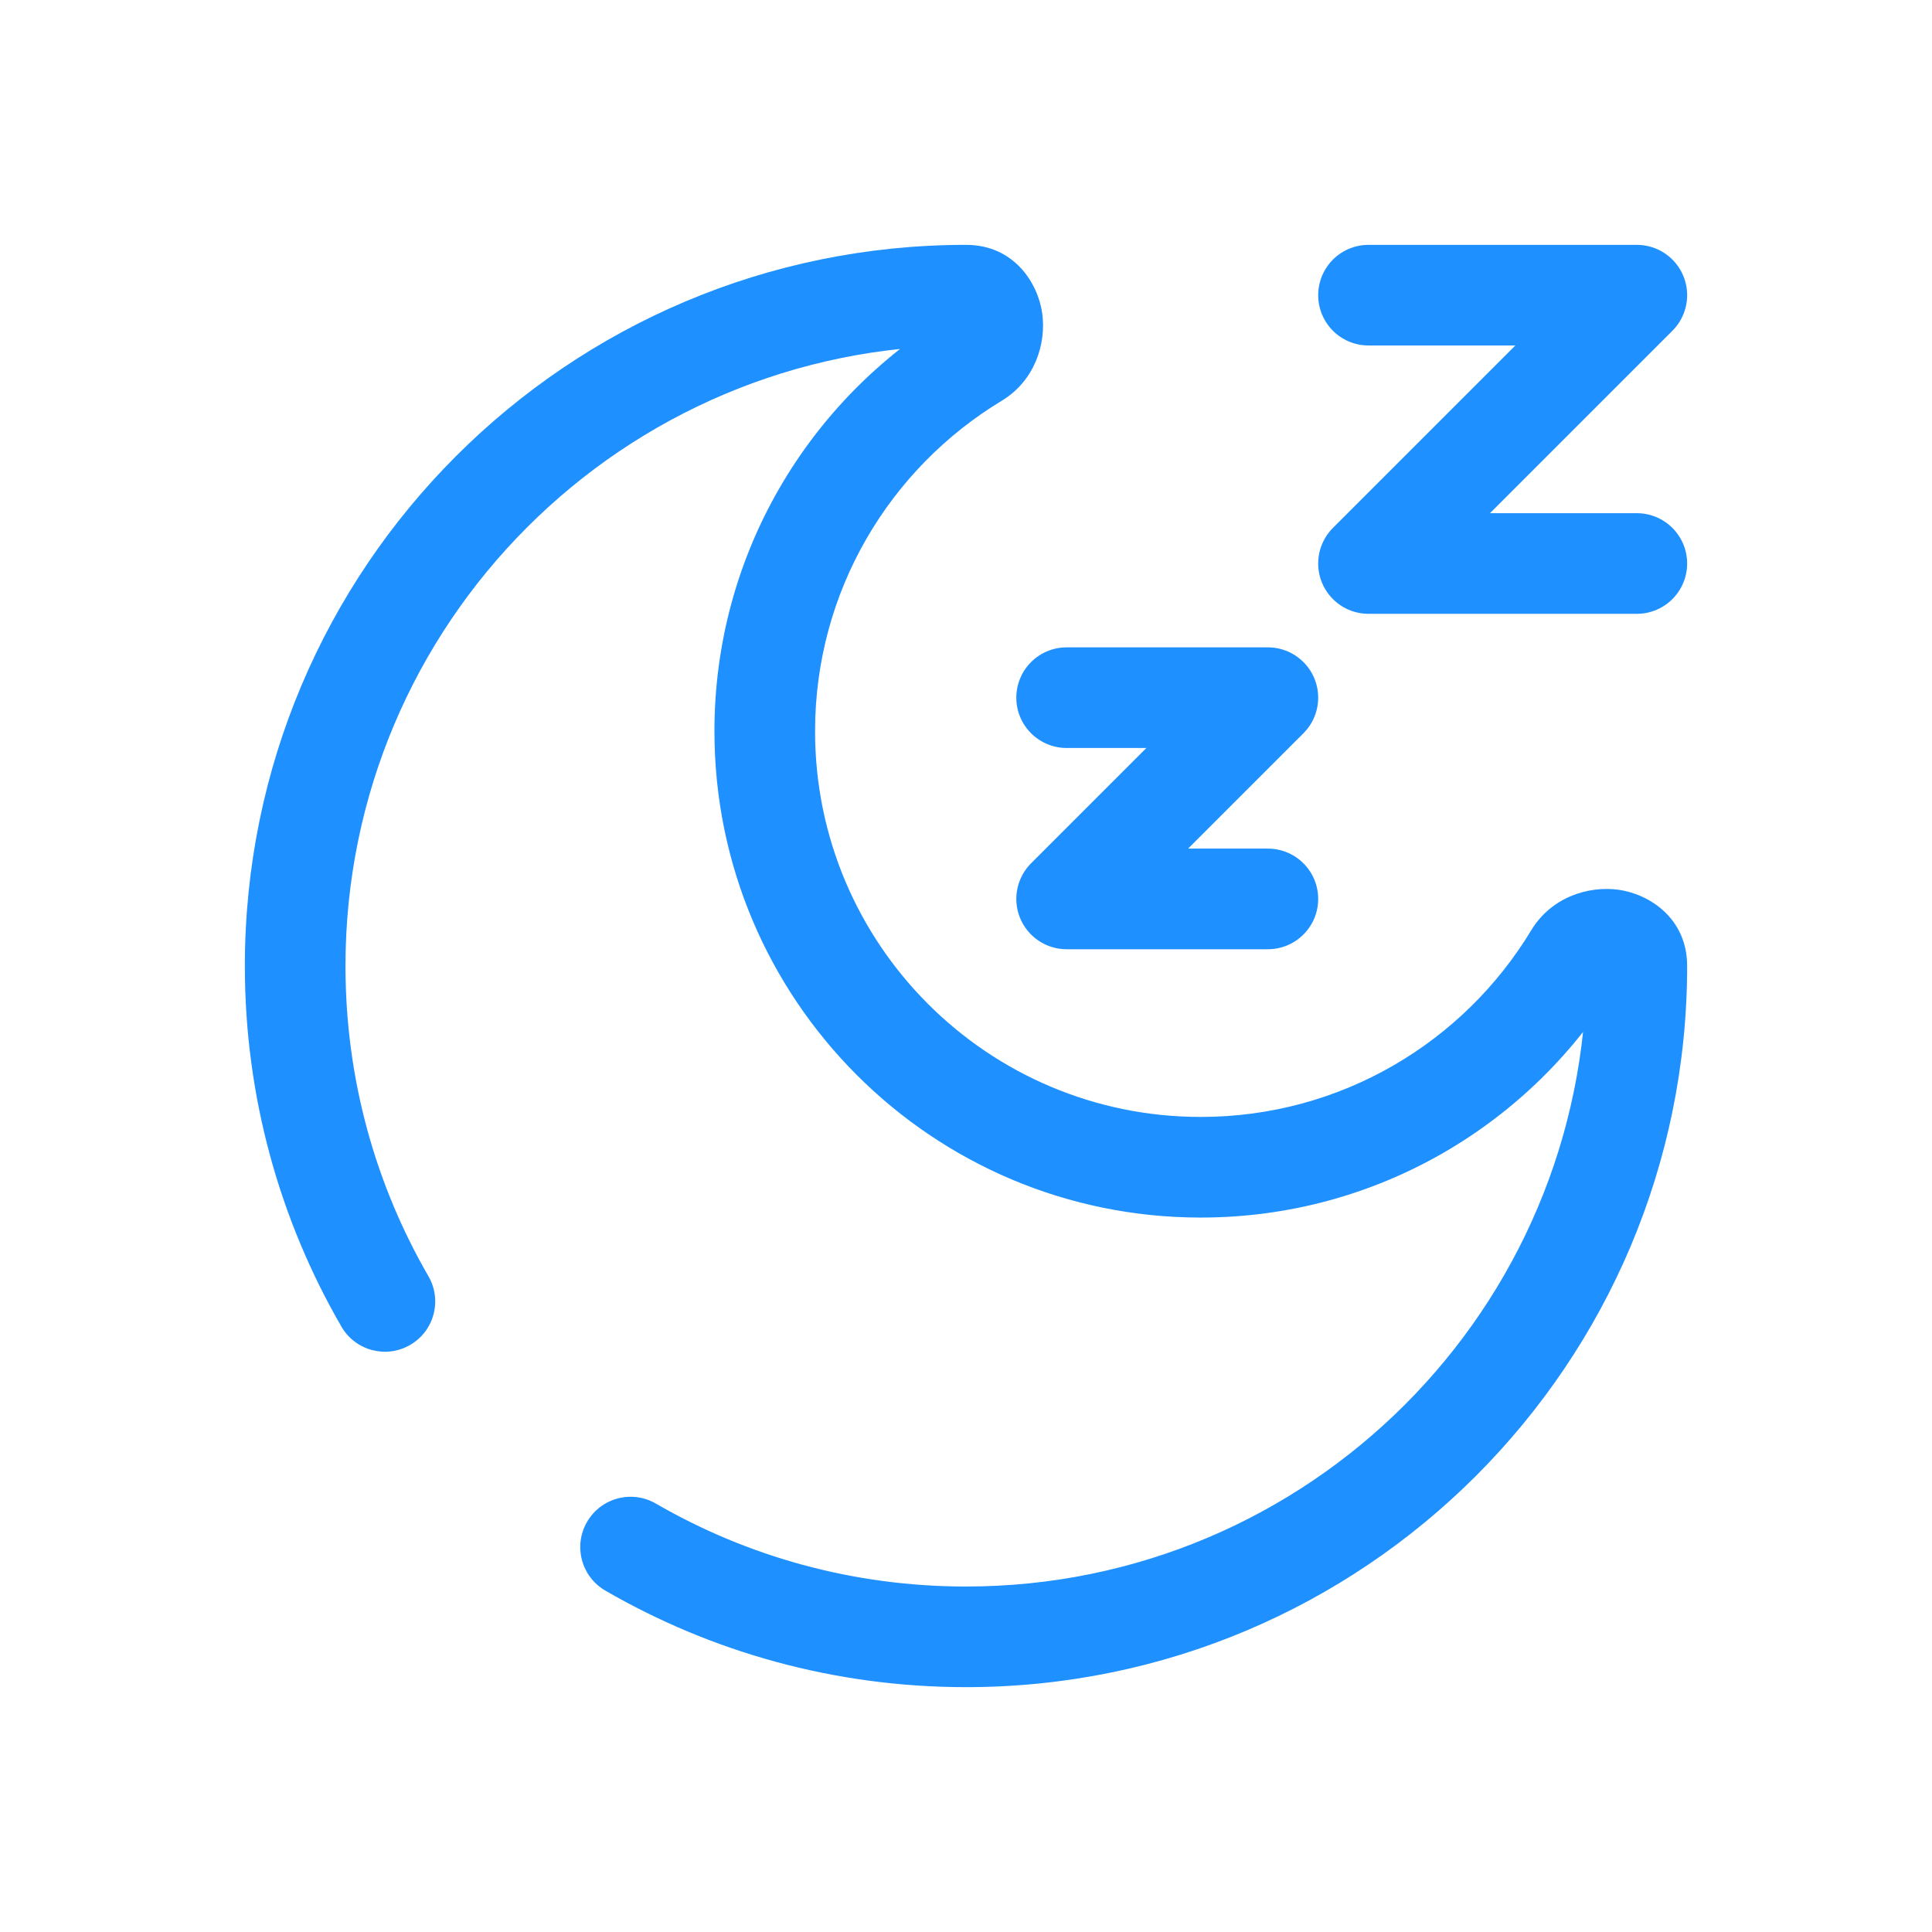
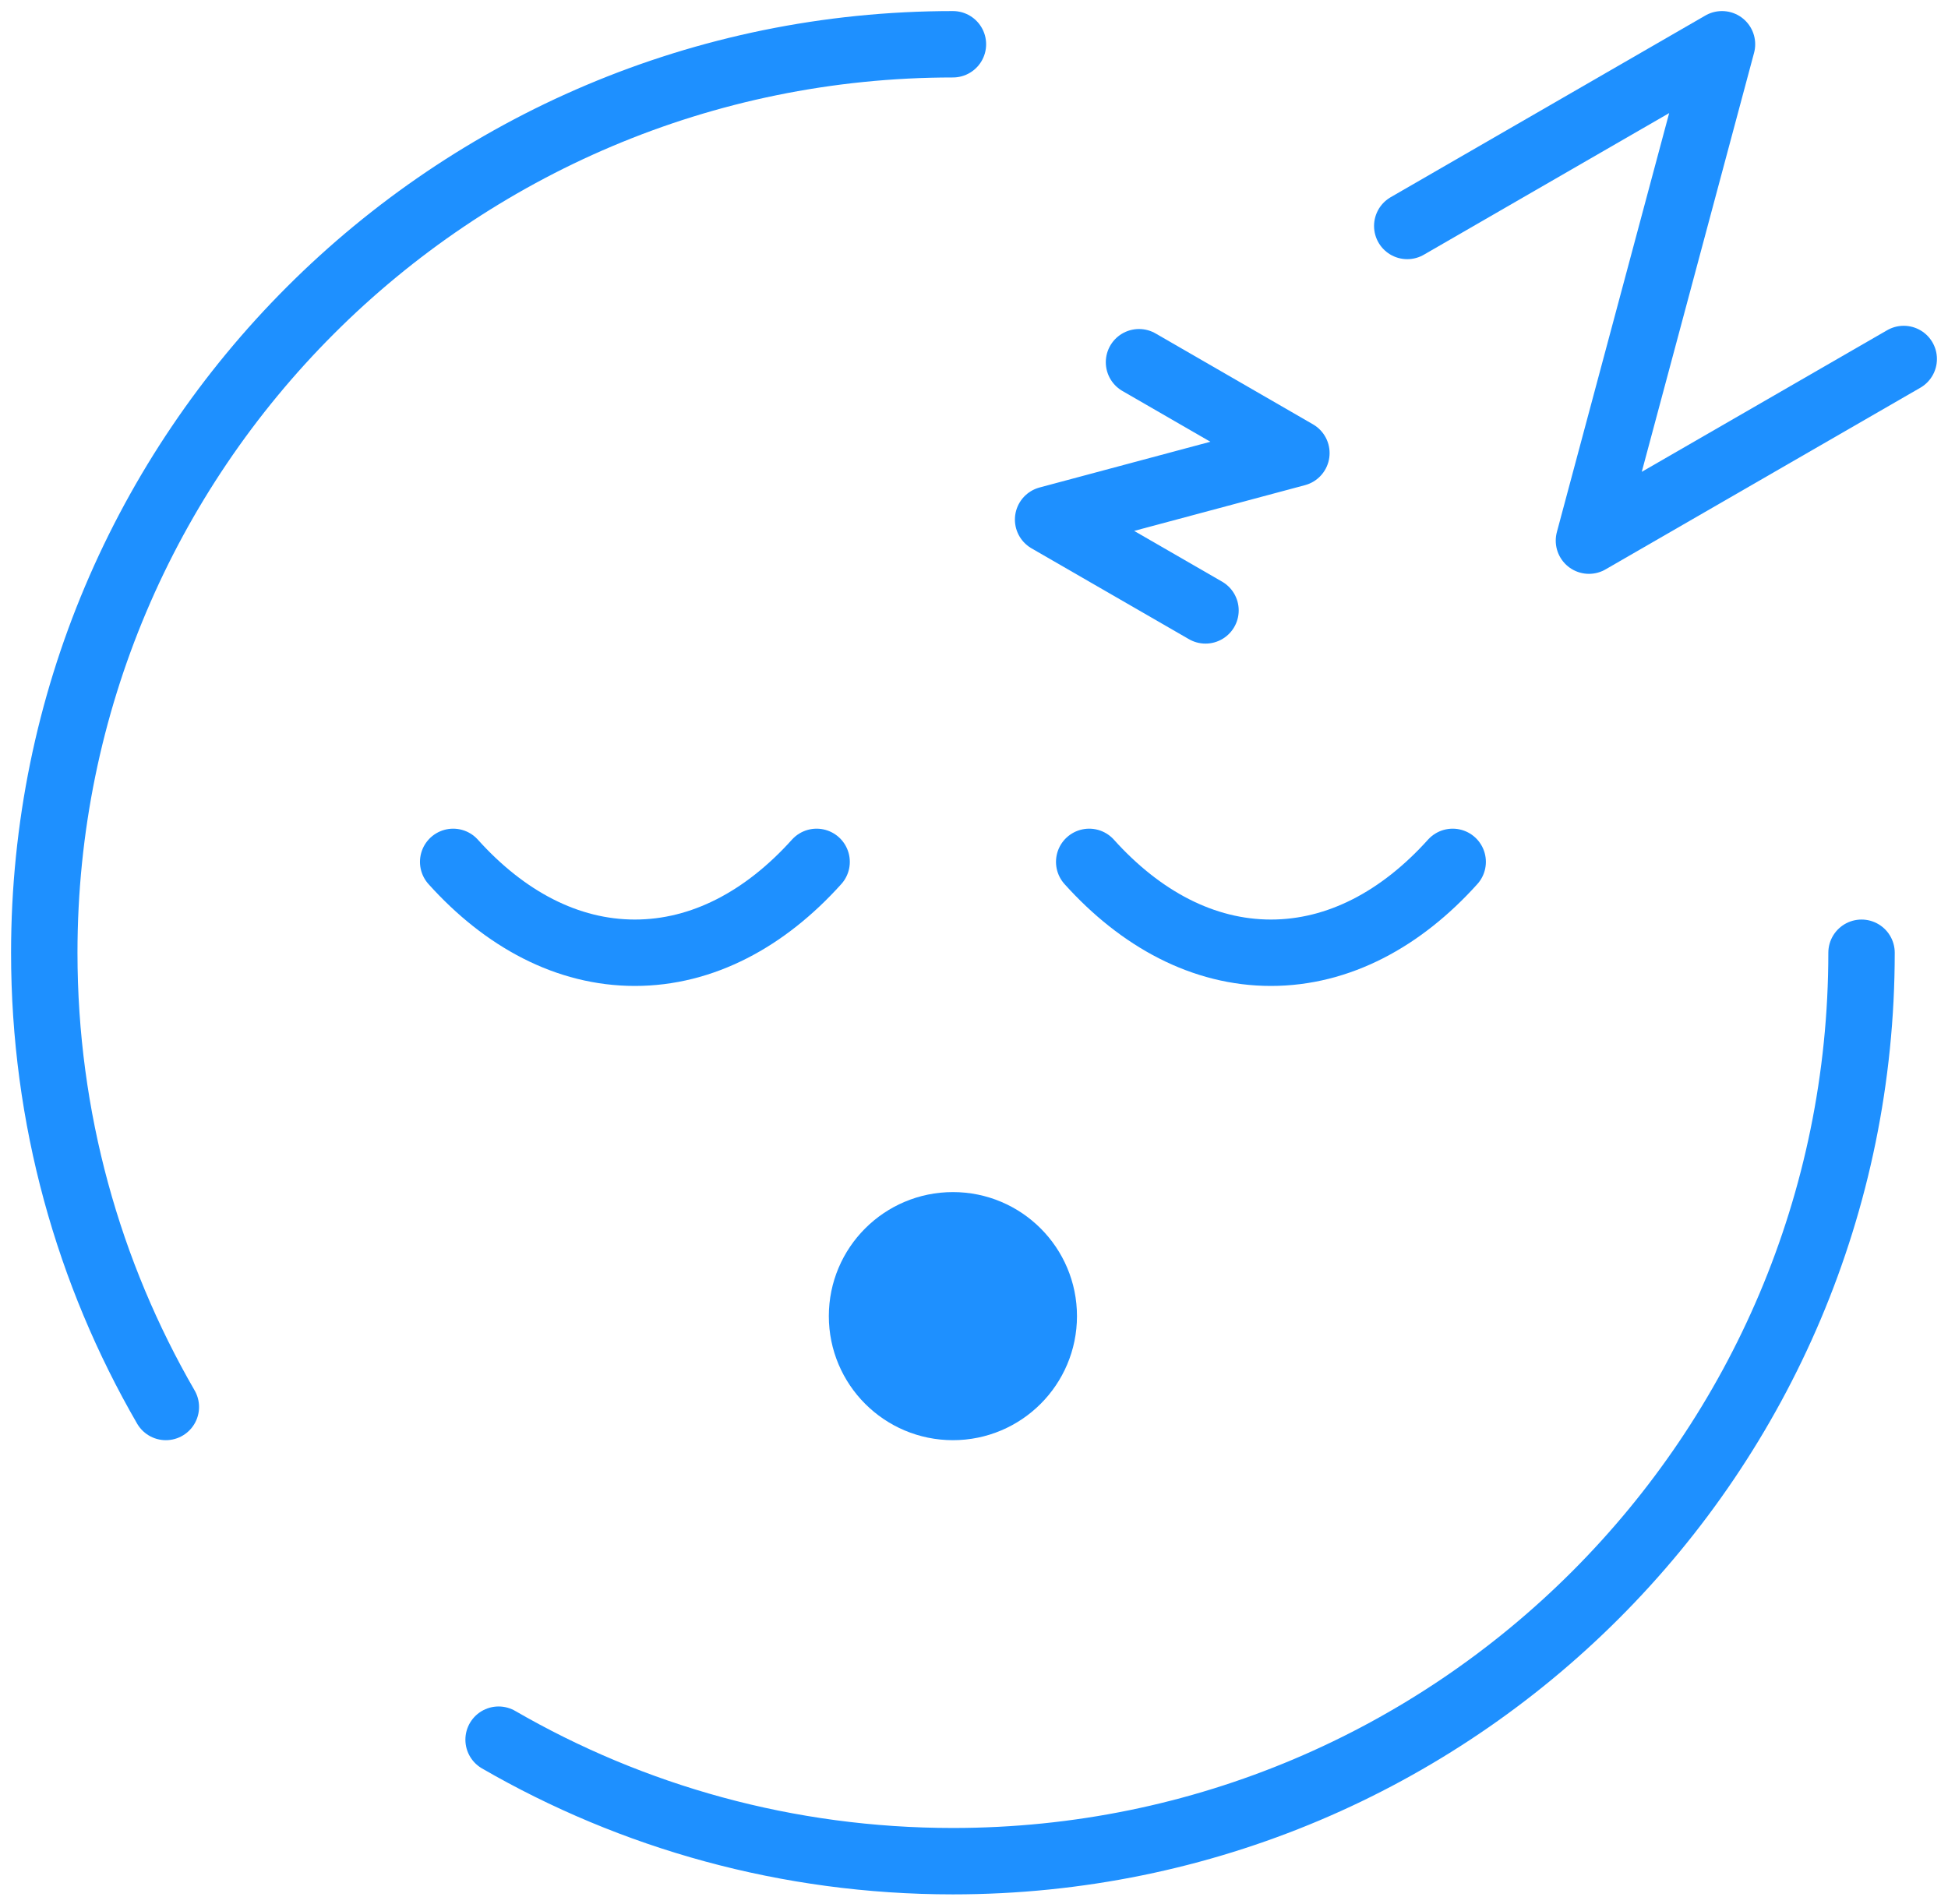
- <svg xmlns="http://www.w3.org/2000/svg" width="800px" height="800px" viewBox="-2.4 -2.4 28.80 28.80" fill="none">
-   <g id="SVGRepo_bgCarrier" stroke-width="0" />
-   <g id="SVGRepo_tracerCarrier" stroke-linecap="round" stroke-linejoin="round" />
-   <g id="SVGRepo_iconCarrier">
-     <path d="M13.5 8H16.5L13.5 11H16.5" stroke="#1e90ff" stroke-width="1.5" stroke-linecap="round" stroke-linejoin="round" />
-     <path d="M18 2H22L18 6H22" stroke="#1e90ff" stroke-width="1.5" stroke-linecap="round" stroke-linejoin="round" />
-     <path d="M21.067 11.857L20.425 11.469L21.067 11.857ZM12.143 2.933L11.755 2.291V2.291L12.143 2.933ZM7.376 20.013C7.017 19.806 6.558 19.928 6.351 20.287C6.143 20.645 6.266 21.104 6.624 21.311L7.376 20.013ZM2.689 17.375C2.896 17.734 3.355 17.857 3.713 17.649C4.072 17.442 4.194 16.983 3.987 16.625L2.689 17.375ZM21.25 12C21.25 17.109 17.109 21.25 12 21.25V22.75C17.937 22.75 22.75 17.937 22.75 12H21.25ZM2.75 12C2.75 6.891 6.891 2.75 12 2.75V1.25C6.063 1.25 1.25 6.063 1.25 12H2.75ZM15.5 14.25C12.324 14.25 9.75 11.676 9.75 8.5H8.25C8.25 12.504 11.496 15.75 15.5 15.75V14.25ZM20.425 11.469C19.417 13.137 17.588 14.25 15.5 14.25V15.75C18.135 15.75 20.441 14.344 21.709 12.245L20.425 11.469ZM9.75 8.5C9.75 6.412 10.863 4.583 12.531 3.575L11.755 2.291C9.656 3.559 8.25 5.865 8.25 8.5H9.75ZM12 2.75C11.912 2.75 11.808 2.71 11.732 2.632C11.669 2.565 11.654 2.502 11.65 2.477C11.646 2.446 11.648 2.356 11.755 2.291L12.531 3.575C13.034 3.271 13.196 2.714 13.137 2.276C13.075 1.821 12.717 1.25 12 1.25V2.75ZM21.709 12.245C21.644 12.352 21.554 12.354 21.523 12.35C21.498 12.346 21.435 12.331 21.368 12.268C21.29 12.192 21.25 12.088 21.25 12H22.75C22.75 11.283 22.179 10.925 21.724 10.863C21.286 10.804 20.729 10.966 20.425 11.469L21.709 12.245ZM12 21.25C10.314 21.25 8.735 20.8 7.376 20.013L6.624 21.311C8.206 22.227 10.043 22.75 12 22.75V21.25ZM3.987 16.625C3.2 15.265 2.75 13.686 2.75 12H1.25C1.25 13.957 1.774 15.794 2.689 17.375L3.987 16.625Z" fill="#1e90ff" />
-   </g>
+ <svg xmlns="http://www.w3.org/2000/svg" width="44" height="43" viewBox="0 0 44 43" fill="none">
+   <path d="M10.236 19.471C11.399 20.765 12.814 21.524 14.34 21.524C15.867 21.524 17.282 20.765 18.445 19.471" stroke="#1E90FF" stroke-width="1.5" stroke-linecap="round" />
+   <path d="M24.602 19.471C25.766 20.765 27.181 21.524 28.707 21.524C30.233 21.524 31.648 20.765 32.812 19.471" stroke="#1E90FF" stroke-width="1.5" stroke-linecap="round" />
+   <path d="M23.576 29.733C23.576 30.867 22.657 31.786 21.524 31.786C20.39 31.786 19.471 30.867 19.471 29.733C19.471 28.6 20.39 27.681 21.524 27.681C22.657 27.681 23.576 28.6 23.576 29.733Z" fill="#1E90FF" stroke="#1E90FF" stroke-width="1.5" />
+   <path d="M31.786 5.105L38.895 1L35.89 12.214L43 8.11" stroke="#1E90FF" stroke-width="1.5" stroke-linecap="round" stroke-linejoin="round" />
+   <path d="M25.727 8.183L29.282 10.236L23.674 11.738L27.229 13.79" stroke="#1E90FF" stroke-width="1.5" stroke-linecap="round" stroke-linejoin="round" />
+   <path d="M42.047 21.524C42.047 32.859 32.859 42.047 21.524 42.047C17.785 42.047 14.281 41.048 11.262 39.302M21.524 1C10.189 1 1 10.189 1 21.524C1 25.262 1.999 28.767 3.746 31.786" stroke="#1E90FF" stroke-width="1.5" stroke-linecap="round" />
</svg>
